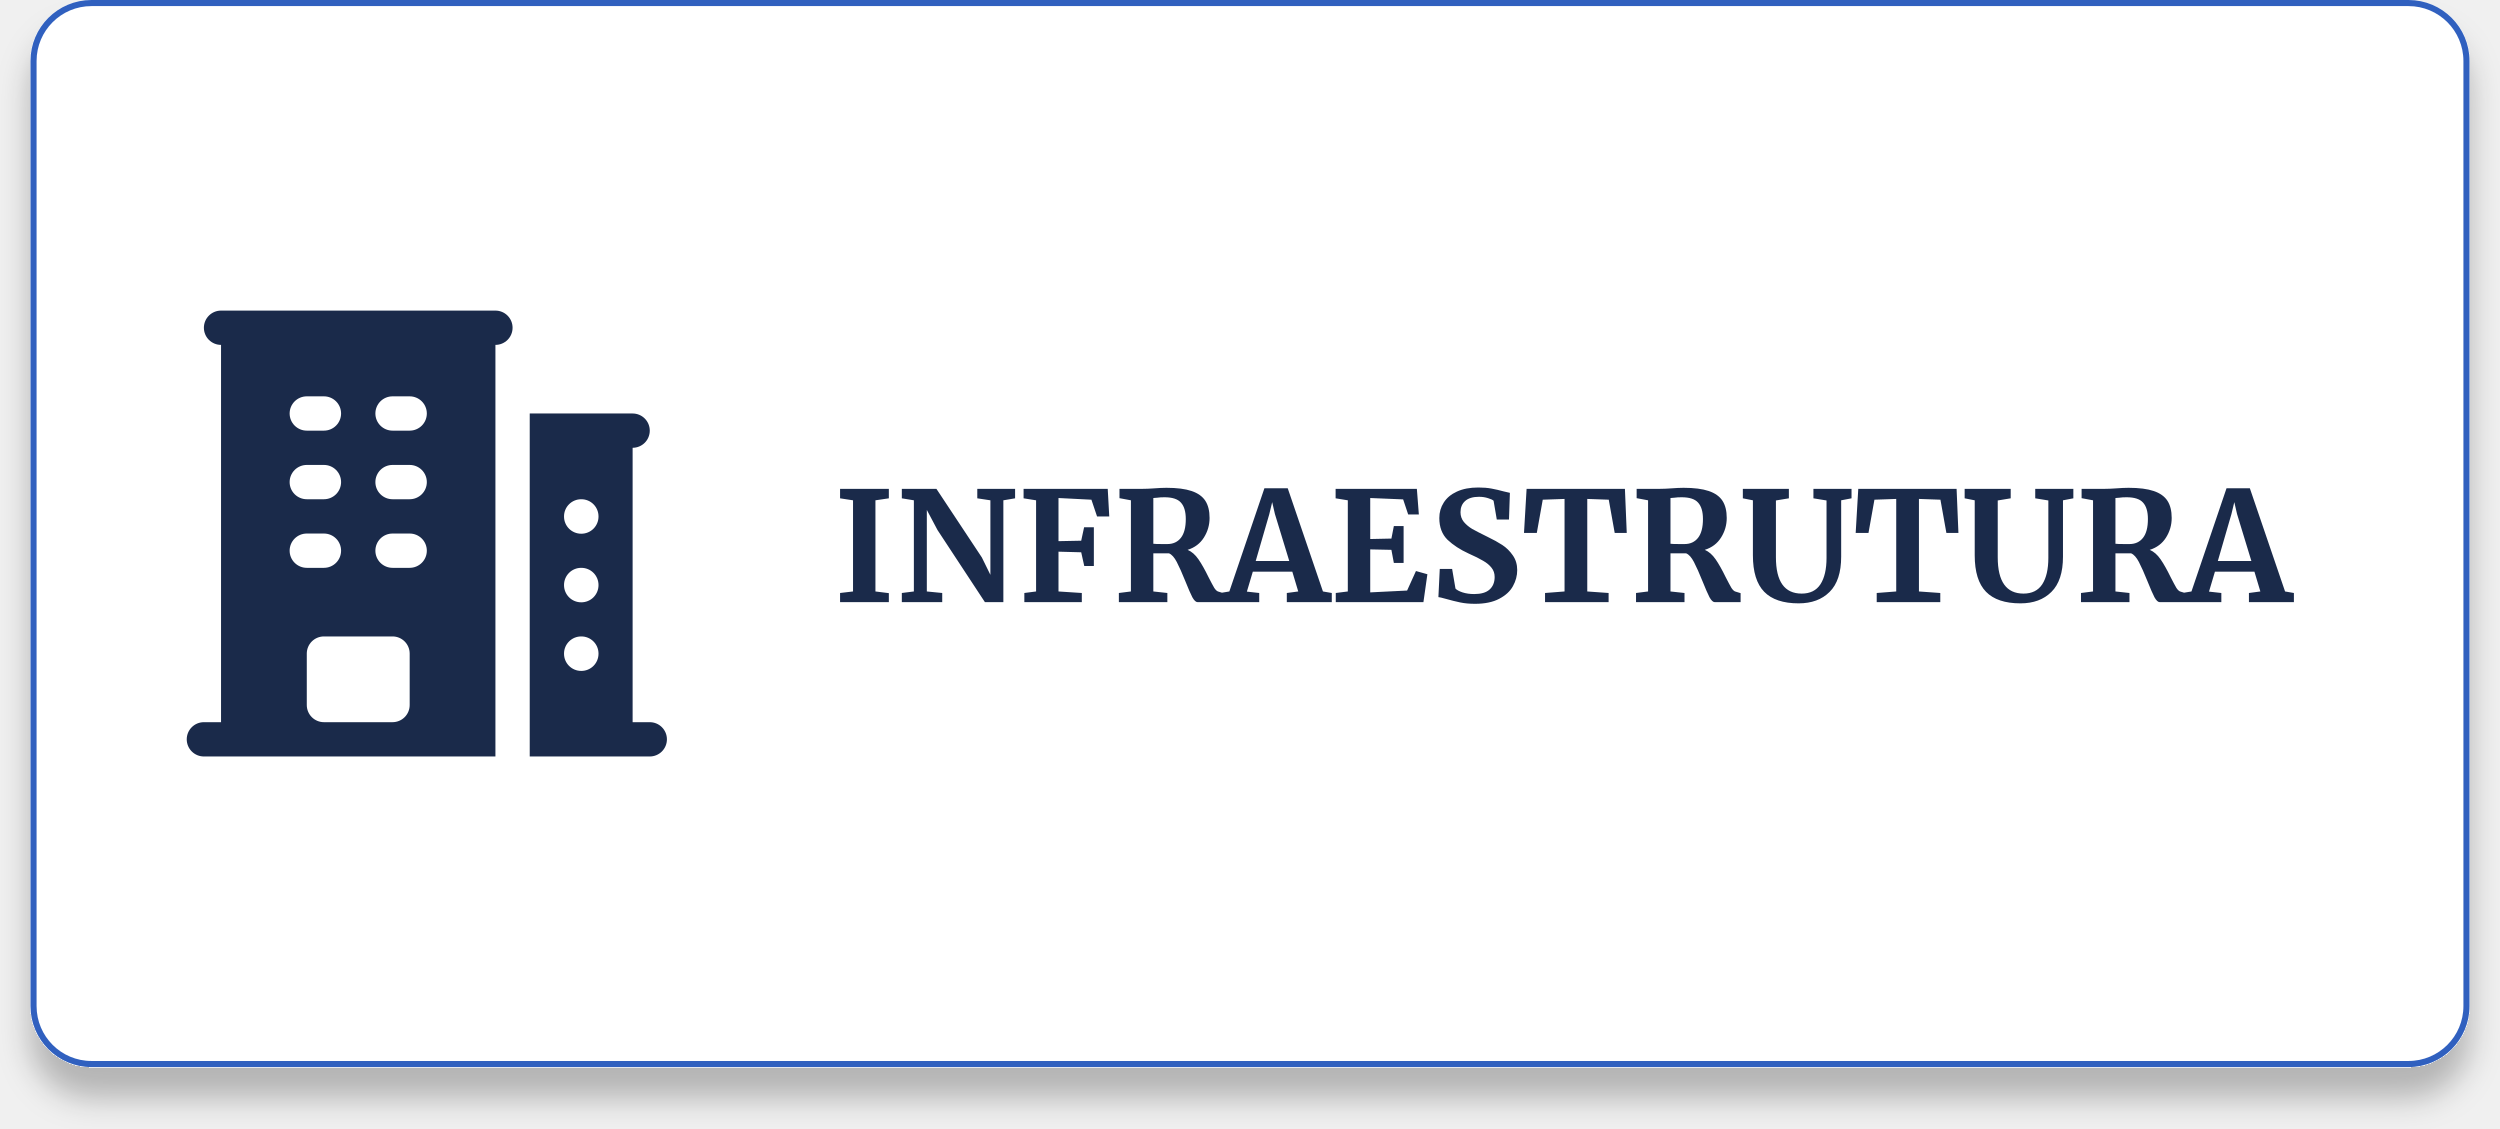
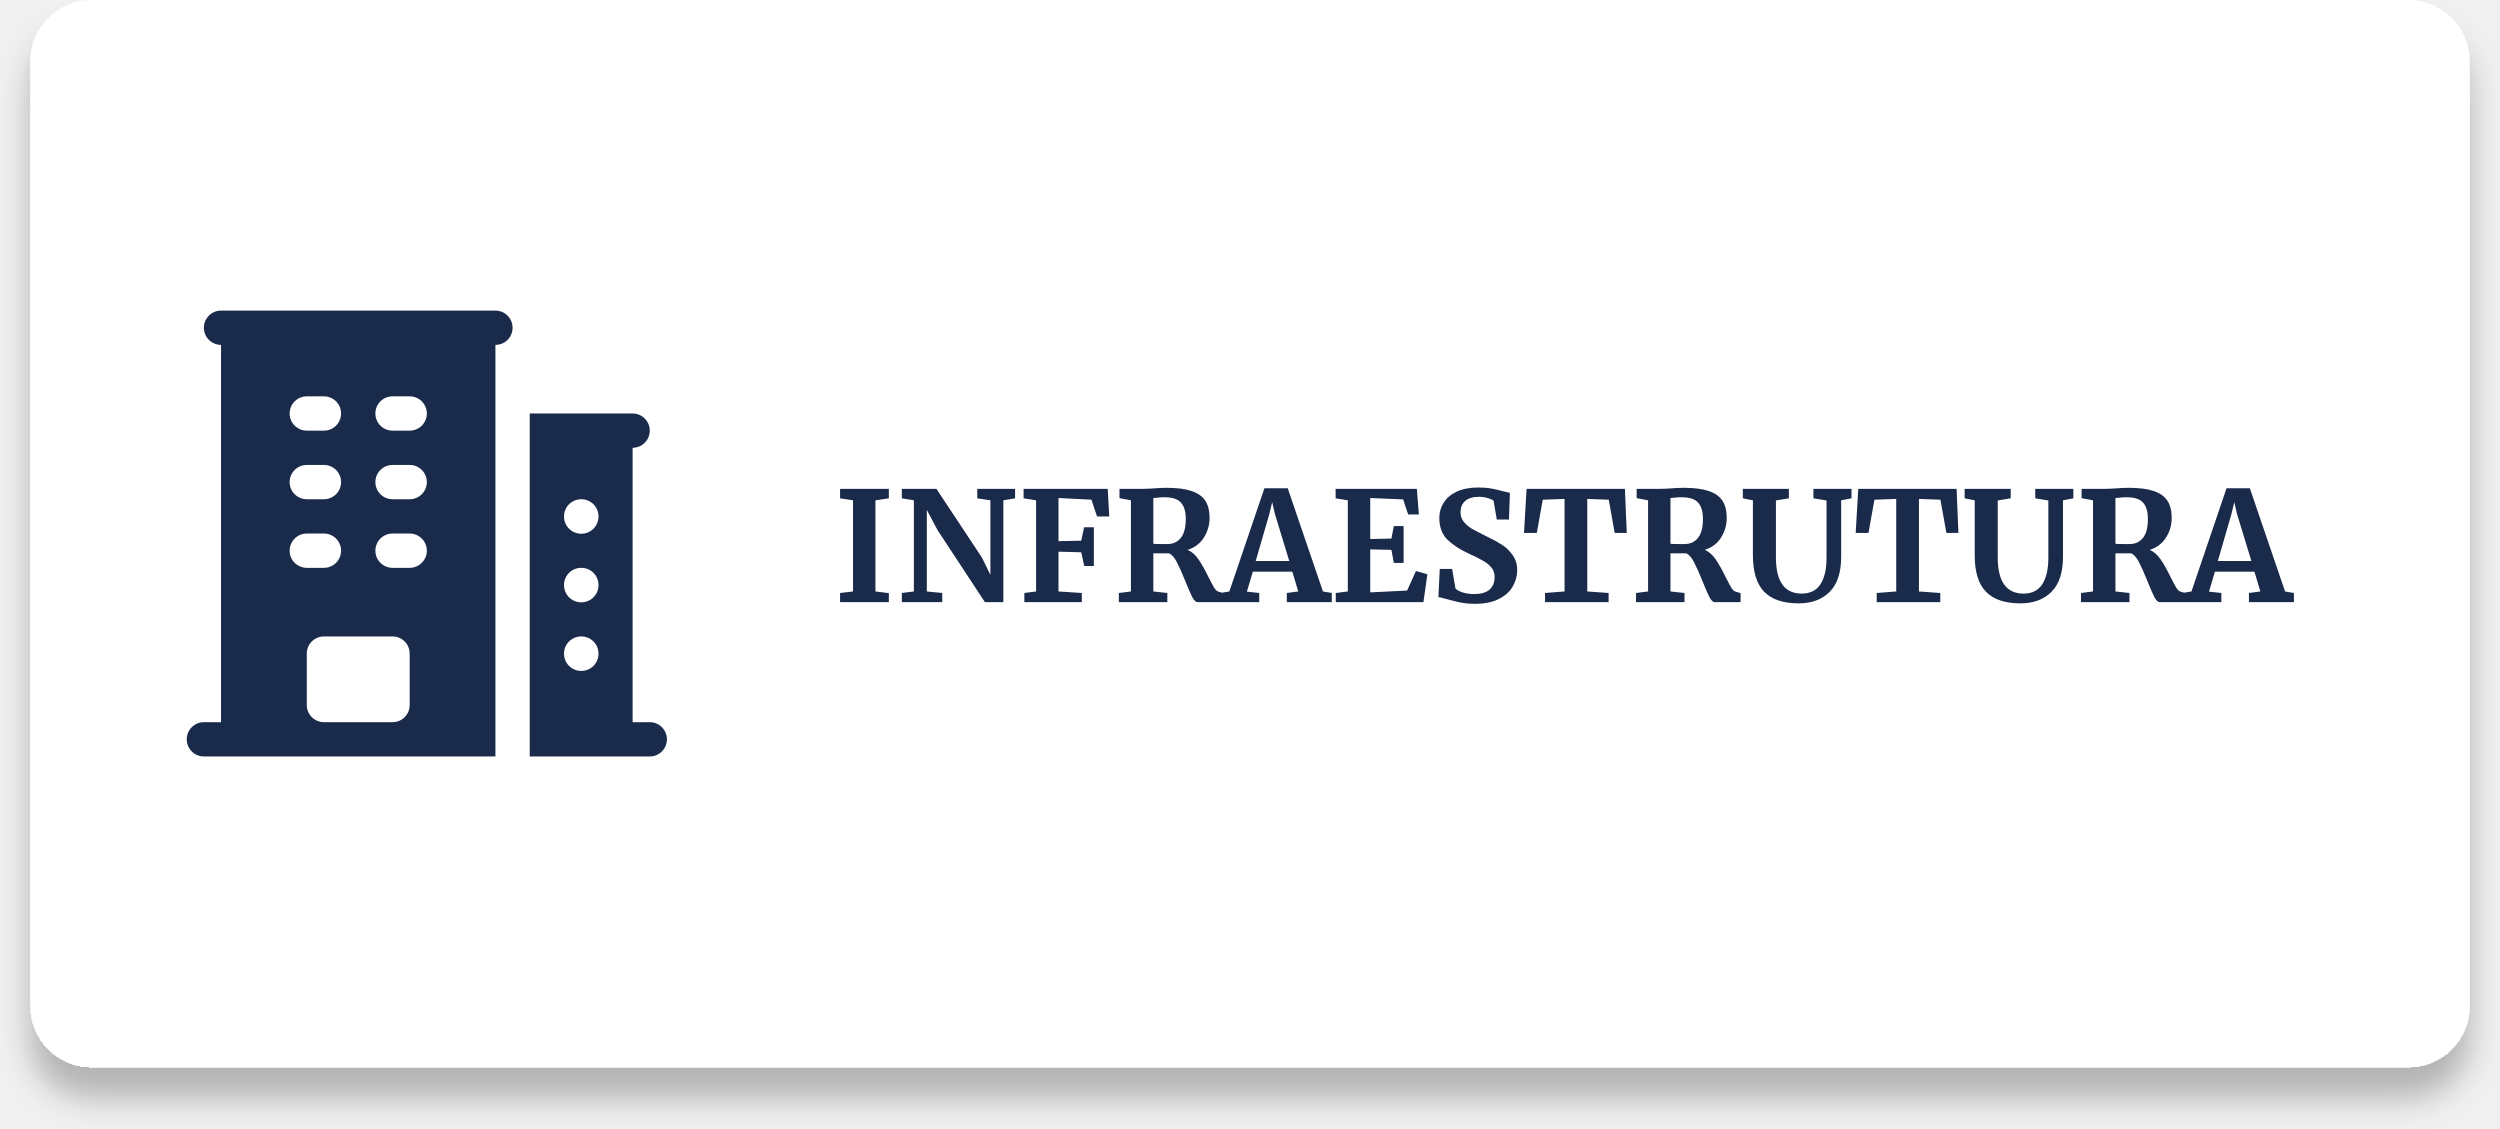
<svg xmlns="http://www.w3.org/2000/svg" width="328" height="148" viewBox="0 0 328 148" fill="none">
  <g filter="url(#filter0_d_632_126)">
    <rect x="4" width="320" height="140" rx="8" fill="white" />
-     <rect x="4.4" y="0.4" width="319.2" height="139.2" rx="7.6" stroke="#3060BF" stroke-width="0.8" />
  </g>
  <path d="M111.917 65.64L110.217 65.38V64.14H116.617V65.38L114.857 65.64V77.6L116.617 77.82V79H110.217V77.8L111.917 77.6V65.64ZM119.9 65.64L118.32 65.38V64.14H122.86L128.82 73.14L129.94 75.42V65.64L128.22 65.38V64.14H133.18V65.38L131.64 65.64V79H129.22L123 69.54L121.6 66.9V77.6L123.62 77.8V79H118.32V77.8L119.9 77.6V65.64ZM135.934 65.64L134.294 65.38V64.14H145.334L145.534 67.76H143.934L143.194 65.56L138.874 65.34V71L141.854 70.94L142.234 69.18H143.514V74.26H142.254L141.854 72.46L138.874 72.38V77.6L141.934 77.8V79H134.394V77.8L135.934 77.6V65.64ZM146.796 77.8L148.376 77.6V65.64L146.876 65.36V64.14H149.776C150.029 64.14 150.309 64.133 150.616 64.12C150.922 64.107 151.156 64.093 151.316 64.08C152.009 64.027 152.582 64 153.036 64C154.409 64 155.509 64.14 156.336 64.42C157.162 64.7 157.762 65.127 158.136 65.7C158.509 66.273 158.696 67.027 158.696 67.96C158.696 68.88 158.449 69.733 157.956 70.52C157.462 71.307 156.749 71.847 155.816 72.14C156.349 72.367 156.822 72.78 157.236 73.38C157.649 73.98 158.089 74.76 158.556 75.72C158.889 76.373 159.142 76.847 159.316 77.14C159.502 77.42 159.682 77.58 159.856 77.62L160.516 77.82V79H157.116C156.902 79 156.676 78.787 156.436 78.36C156.209 77.92 155.909 77.233 155.536 76.3C155.096 75.207 154.716 74.353 154.396 73.74C154.076 73.127 153.736 72.747 153.376 72.6H151.316V77.6L153.156 77.8V79H146.796V77.8ZM153.156 71.38C153.916 71.38 154.509 71.107 154.936 70.56C155.362 70.013 155.576 69.193 155.576 68.1C155.576 67.127 155.362 66.407 154.936 65.94C154.522 65.473 153.802 65.24 152.776 65.24C152.402 65.24 152.082 65.26 151.816 65.3C151.562 65.327 151.396 65.34 151.316 65.34V71.34C151.476 71.367 151.862 71.38 152.476 71.38H153.156ZM165.89 64.06H168.95L173.57 77.6L174.73 77.8V79H168.83V77.8L170.33 77.6L169.55 75H164.37L163.59 77.62L165.21 77.8V79H160.11L160.09 77.8L161.29 77.6L165.89 64.06ZM167.27 67.44L166.91 65.88L166.53 67.46L164.75 73.6H169.15L167.27 67.44ZM176.833 65.64L175.233 65.38V64.14H185.893L186.153 67.5H184.753L184.093 65.52L179.773 65.34V70.72L182.553 70.66L182.873 69.02H184.153V73.86H182.873L182.553 72.14L179.773 72.08V77.72L184.613 77.48L185.773 74.92L187.273 75.34L186.753 79H175.253V77.8L176.833 77.6V65.64ZM193.518 79.22C192.798 79.22 192.151 79.16 191.578 79.04C191.005 78.92 190.365 78.76 189.658 78.56C189.191 78.427 188.878 78.353 188.718 78.34L188.898 74.64H190.518L190.958 77.22C191.131 77.407 191.438 77.573 191.878 77.72C192.331 77.867 192.845 77.94 193.418 77.94C194.311 77.94 194.978 77.747 195.418 77.36C195.871 76.96 196.098 76.407 196.098 75.7C196.098 75.233 195.965 74.833 195.698 74.5C195.431 74.153 195.065 73.847 194.598 73.58C194.131 73.3 193.491 72.98 192.678 72.62C191.571 72.113 190.651 71.513 189.918 70.82C189.198 70.113 188.838 69.16 188.838 67.96C188.838 67.213 189.031 66.54 189.418 65.94C189.805 65.327 190.378 64.847 191.138 64.5C191.911 64.14 192.851 63.96 193.958 63.96C194.611 63.96 195.185 64.007 195.678 64.1C196.185 64.193 196.731 64.32 197.318 64.48C197.665 64.573 197.925 64.633 198.098 64.66L197.978 68.16H196.378L195.958 65.7C195.838 65.58 195.598 65.467 195.238 65.36C194.878 65.24 194.478 65.18 194.038 65.18C193.238 65.18 192.631 65.367 192.218 65.74C191.818 66.1 191.618 66.587 191.618 67.2C191.618 67.693 191.765 68.12 192.058 68.48C192.365 68.84 192.731 69.147 193.158 69.4C193.585 69.64 194.258 69.987 195.178 70.44C195.925 70.8 196.565 71.153 197.098 71.5C197.631 71.847 198.091 72.3 198.478 72.86C198.865 73.407 199.058 74.053 199.058 74.8C199.058 75.533 198.871 76.233 198.498 76.9C198.138 77.567 197.538 78.12 196.698 78.56C195.871 79 194.811 79.22 193.518 79.22ZM205.269 65.46L202.409 65.56L201.629 69.92H199.949L200.289 64.14H213.189L213.429 69.92H211.849L211.069 65.56L208.249 65.46V77.6L211.049 77.8V79H202.709V77.8L205.269 77.6V65.46ZM214.647 77.8L216.227 77.6V65.64L214.727 65.36V64.14H217.627C217.881 64.14 218.161 64.133 218.467 64.12C218.774 64.107 219.007 64.093 219.167 64.08C219.861 64.027 220.434 64 220.887 64C222.261 64 223.361 64.14 224.187 64.42C225.014 64.7 225.614 65.127 225.987 65.7C226.361 66.273 226.547 67.027 226.547 67.96C226.547 68.88 226.301 69.733 225.807 70.52C225.314 71.307 224.601 71.847 223.667 72.14C224.201 72.367 224.674 72.78 225.087 73.38C225.501 73.98 225.941 74.76 226.407 75.72C226.741 76.373 226.994 76.847 227.167 77.14C227.354 77.42 227.534 77.58 227.707 77.62L228.367 77.82V79H224.967C224.754 79 224.527 78.787 224.287 78.36C224.061 77.92 223.761 77.233 223.387 76.3C222.947 75.207 222.567 74.353 222.247 73.74C221.927 73.127 221.587 72.747 221.227 72.6H219.167V77.6L221.007 77.8V79H214.647V77.8ZM221.007 71.38C221.767 71.38 222.361 71.107 222.787 70.56C223.214 70.013 223.427 69.193 223.427 68.1C223.427 67.127 223.214 66.407 222.787 65.94C222.374 65.473 221.654 65.24 220.627 65.24C220.254 65.24 219.934 65.26 219.667 65.3C219.414 65.327 219.247 65.34 219.167 65.34V71.34C219.327 71.367 219.714 71.38 220.327 71.38H221.007ZM235.981 79.16C233.955 79.16 232.448 78.653 231.461 77.64C230.475 76.627 229.981 75.033 229.981 72.86V65.64L228.661 65.38V64.14H234.701V65.38L233.001 65.66V73.12C233.001 76.293 234.128 77.88 236.381 77.88C237.488 77.88 238.308 77.473 238.841 76.66C239.375 75.833 239.641 74.68 239.641 73.2V65.66L237.921 65.38V64.14H242.921V65.38L241.561 65.64V73.04C241.561 75.12 241.055 76.66 240.041 77.66C239.041 78.66 237.688 79.16 235.981 79.16ZM248.785 65.46L245.925 65.56L245.145 69.92H243.465L243.805 64.14H256.705L256.945 69.92H255.365L254.585 65.56L251.765 65.46V77.6L254.565 77.8V79H246.225V77.8L248.785 77.6V65.46ZM265.083 79.16C263.056 79.16 261.549 78.653 260.563 77.64C259.576 76.627 259.083 75.033 259.083 72.86V65.64L257.763 65.38V64.14H263.803V65.38L262.103 65.66V73.12C262.103 76.293 263.229 77.88 265.483 77.88C266.589 77.88 267.409 77.473 267.943 76.66C268.476 75.833 268.743 74.68 268.743 73.2V65.66L267.023 65.38V64.14H272.023V65.38L270.663 65.64V73.04C270.663 75.12 270.156 76.66 269.143 77.66C268.143 78.66 266.789 79.16 265.083 79.16ZM273.026 77.8L274.606 77.6V65.64L273.106 65.36V64.14H276.006C276.259 64.14 276.539 64.133 276.846 64.12C277.153 64.107 277.386 64.093 277.546 64.08C278.239 64.027 278.813 64 279.266 64C280.639 64 281.739 64.14 282.566 64.42C283.393 64.7 283.993 65.127 284.366 65.7C284.739 66.273 284.926 67.027 284.926 67.96C284.926 68.88 284.679 69.733 284.186 70.52C283.693 71.307 282.979 71.847 282.046 72.14C282.579 72.367 283.053 72.78 283.466 73.38C283.879 73.98 284.319 74.76 284.786 75.72C285.119 76.373 285.373 76.847 285.546 77.14C285.733 77.42 285.913 77.58 286.086 77.62L286.746 77.82V79H283.346C283.133 79 282.906 78.787 282.666 78.36C282.439 77.92 282.139 77.233 281.766 76.3C281.326 75.207 280.946 74.353 280.626 73.74C280.306 73.127 279.966 72.747 279.606 72.6H277.546V77.6L279.386 77.8V79H273.026V77.8ZM279.386 71.38C280.146 71.38 280.739 71.107 281.166 70.56C281.593 70.013 281.806 69.193 281.806 68.1C281.806 67.127 281.593 66.407 281.166 65.94C280.753 65.473 280.033 65.24 279.006 65.24C278.633 65.24 278.313 65.26 278.046 65.3C277.793 65.327 277.626 65.34 277.546 65.34V71.34C277.706 71.367 278.093 71.38 278.706 71.38H279.386ZM292.12 64.06H295.18L299.8 77.6L300.96 77.8V79H295.06V77.8L296.56 77.6L295.78 75H290.6L289.82 77.62L291.44 77.8V79H286.34L286.32 77.8L287.52 77.6L292.12 64.06ZM293.5 67.44L293.14 65.88L292.76 67.46L290.98 73.6H295.38L293.5 67.44Z" fill="#1A2A4A" />
  <path fill-rule="evenodd" clip-rule="evenodd" d="M29 40.75C28.403 40.75 27.831 40.987 27.409 41.409C26.987 41.831 26.75 42.403 26.75 43C26.75 43.597 26.987 44.169 27.409 44.591C27.831 45.013 28.403 45.25 29 45.25V94.75H26.75C26.153 94.75 25.581 94.987 25.159 95.409C24.737 95.831 24.5 96.403 24.5 97C24.5 97.597 24.737 98.169 25.159 98.591C25.581 99.013 26.153 99.25 26.75 99.25H65V45.25C65.597 45.25 66.169 45.013 66.591 44.591C67.013 44.169 67.25 43.597 67.25 43C67.25 42.403 67.013 41.831 66.591 41.409C66.169 40.987 65.597 40.75 65 40.75H29ZM40.25 92.5V85.75C40.25 85.153 40.487 84.581 40.909 84.159C41.331 83.737 41.903 83.5 42.5 83.5H51.5C52.097 83.5 52.669 83.737 53.091 84.159C53.513 84.581 53.75 85.153 53.75 85.75V92.5C53.75 93.097 53.513 93.669 53.091 94.091C52.669 94.513 52.097 94.75 51.5 94.75H42.5C41.903 94.75 41.331 94.513 40.909 94.091C40.487 93.669 40.25 93.097 40.25 92.5ZM38 54.25C38 53.653 38.237 53.081 38.659 52.659C39.081 52.237 39.653 52 40.25 52H42.5C43.097 52 43.669 52.237 44.091 52.659C44.513 53.081 44.75 53.653 44.75 54.25C44.75 54.847 44.513 55.419 44.091 55.841C43.669 56.263 43.097 56.5 42.5 56.5H40.25C39.653 56.5 39.081 56.263 38.659 55.841C38.237 55.419 38 54.847 38 54.25ZM40.25 61C39.653 61 39.081 61.237 38.659 61.659C38.237 62.081 38 62.653 38 63.25C38 63.847 38.237 64.419 38.659 64.841C39.081 65.263 39.653 65.5 40.25 65.5H42.5C43.097 65.5 43.669 65.263 44.091 64.841C44.513 64.419 44.75 63.847 44.75 63.25C44.75 62.653 44.513 62.081 44.091 61.659C43.669 61.237 43.097 61 42.5 61H40.25ZM38 72.25C38 71.653 38.237 71.081 38.659 70.659C39.081 70.237 39.653 70 40.25 70H42.5C43.097 70 43.669 70.237 44.091 70.659C44.513 71.081 44.75 71.653 44.75 72.25C44.75 72.847 44.513 73.419 44.091 73.841C43.669 74.263 43.097 74.5 42.5 74.5H40.25C39.653 74.5 39.081 74.263 38.659 73.841C38.237 73.419 38 72.847 38 72.25ZM51.5 52C50.903 52 50.331 52.237 49.909 52.659C49.487 53.081 49.25 53.653 49.25 54.25C49.25 54.847 49.487 55.419 49.909 55.841C50.331 56.263 50.903 56.5 51.5 56.5H53.75C54.347 56.5 54.919 56.263 55.341 55.841C55.763 55.419 56 54.847 56 54.25C56 53.653 55.763 53.081 55.341 52.659C54.919 52.237 54.347 52 53.75 52H51.5ZM49.25 63.25C49.25 62.653 49.487 62.081 49.909 61.659C50.331 61.237 50.903 61 51.5 61H53.75C54.347 61 54.919 61.237 55.341 61.659C55.763 62.081 56 62.653 56 63.25C56 63.847 55.763 64.419 55.341 64.841C54.919 65.263 54.347 65.5 53.75 65.5H51.5C50.903 65.5 50.331 65.263 49.909 64.841C49.487 64.419 49.25 63.847 49.25 63.25ZM51.5 70C50.903 70 50.331 70.237 49.909 70.659C49.487 71.081 49.25 71.653 49.25 72.25C49.25 72.847 49.487 73.419 49.909 73.841C50.331 74.263 50.903 74.5 51.5 74.5H53.75C54.347 74.5 54.919 74.263 55.341 73.841C55.763 73.419 56 72.847 56 72.25C56 71.653 55.763 71.081 55.341 70.659C54.919 70.237 54.347 70 53.75 70H51.5ZM69.5 54.25V99.25H85.25C85.847 99.25 86.419 99.013 86.841 98.591C87.263 98.169 87.5 97.597 87.5 97C87.5 96.403 87.263 95.831 86.841 95.409C86.419 94.987 85.847 94.75 85.25 94.75H83V58.75C83.597 58.75 84.169 58.513 84.591 58.091C85.013 57.669 85.25 57.097 85.25 56.5C85.25 55.903 85.013 55.331 84.591 54.909C84.169 54.487 83.597 54.25 83 54.25H69.5ZM74 67.75C74 67.153 74.237 66.581 74.659 66.159C75.081 65.737 75.653 65.5 76.25 65.5H76.274C76.871 65.5 77.443 65.737 77.865 66.159C78.287 66.581 78.524 67.153 78.524 67.75V67.774C78.524 68.371 78.287 68.943 77.865 69.365C77.443 69.787 76.871 70.024 76.274 70.024H76.25C75.653 70.024 75.081 69.787 74.659 69.365C74.237 68.943 74 68.371 74 67.774V67.75ZM76.25 74.5C75.653 74.5 75.081 74.737 74.659 75.159C74.237 75.581 74 76.153 74 76.75V76.774C74 78.016 75.008 79.024 76.25 79.024H76.274C76.871 79.024 77.443 78.787 77.865 78.365C78.287 77.943 78.524 77.371 78.524 76.774V76.75C78.524 76.153 78.287 75.581 77.865 75.159C77.443 74.737 76.871 74.5 76.274 74.5H76.25ZM74 85.75C74 85.153 74.237 84.581 74.659 84.159C75.081 83.737 75.653 83.5 76.25 83.5H76.274C76.871 83.5 77.443 83.737 77.865 84.159C78.287 84.581 78.524 85.153 78.524 85.75V85.774C78.524 86.371 78.287 86.943 77.865 87.365C77.443 87.787 76.871 88.024 76.274 88.024H76.25C75.653 88.024 75.081 87.787 74.659 87.365C74.237 86.943 74 86.371 74 85.774V85.75Z" fill="#1A2A4A" />
  <defs>
    <filter id="filter0_d_632_126" x="0" y="0" width="328" height="148" filterUnits="userSpaceOnUse" color-interpolation-filters="sRGB">
      <feFlood flood-opacity="0" result="BackgroundImageFix" />
      <feColorMatrix in="SourceAlpha" type="matrix" values="0 0 0 0 0 0 0 0 0 0 0 0 0 0 0 0 0 0 127 0" result="hardAlpha" />
      <feOffset dy="4" />
      <feGaussianBlur stdDeviation="2" />
      <feComposite in2="hardAlpha" operator="out" />
      <feColorMatrix type="matrix" values="0 0 0 0 0 0 0 0 0 0 0 0 0 0 0 0 0 0 0.25 0" />
      <feBlend mode="normal" in2="BackgroundImageFix" result="effect1_dropShadow_632_126" />
      <feBlend mode="normal" in="SourceGraphic" in2="effect1_dropShadow_632_126" result="shape" />
    </filter>
  </defs>
</svg>
